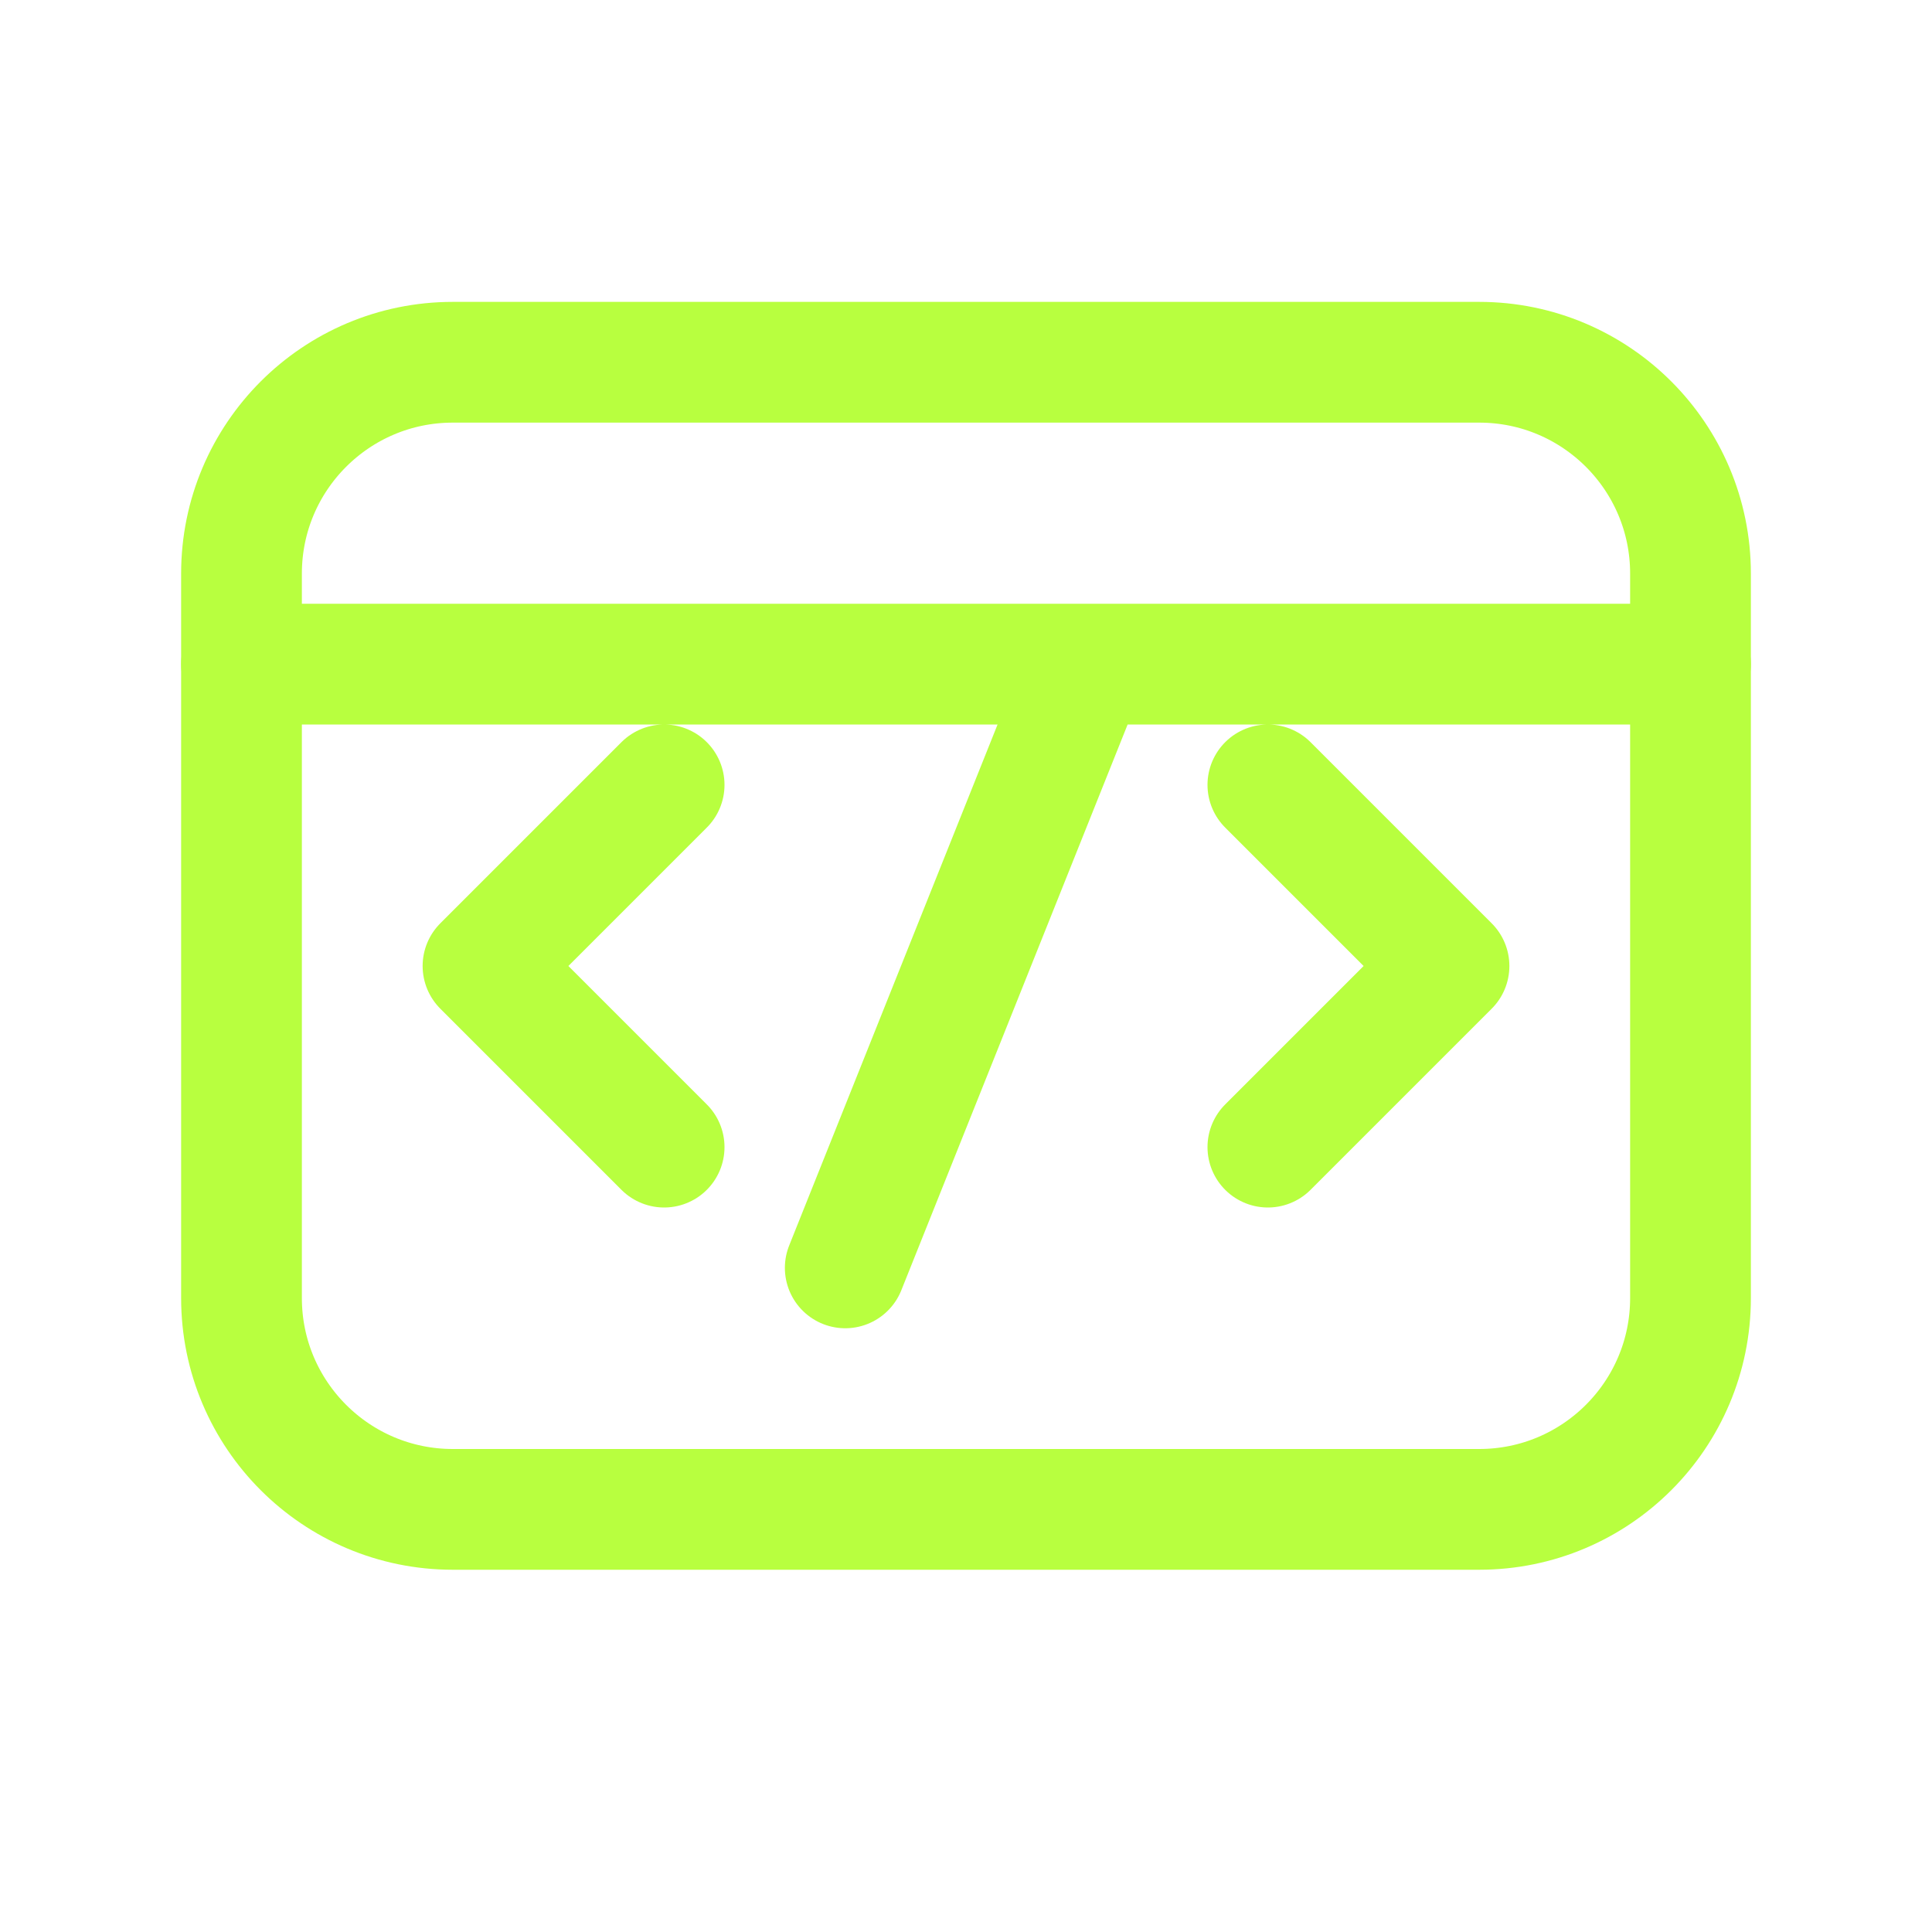
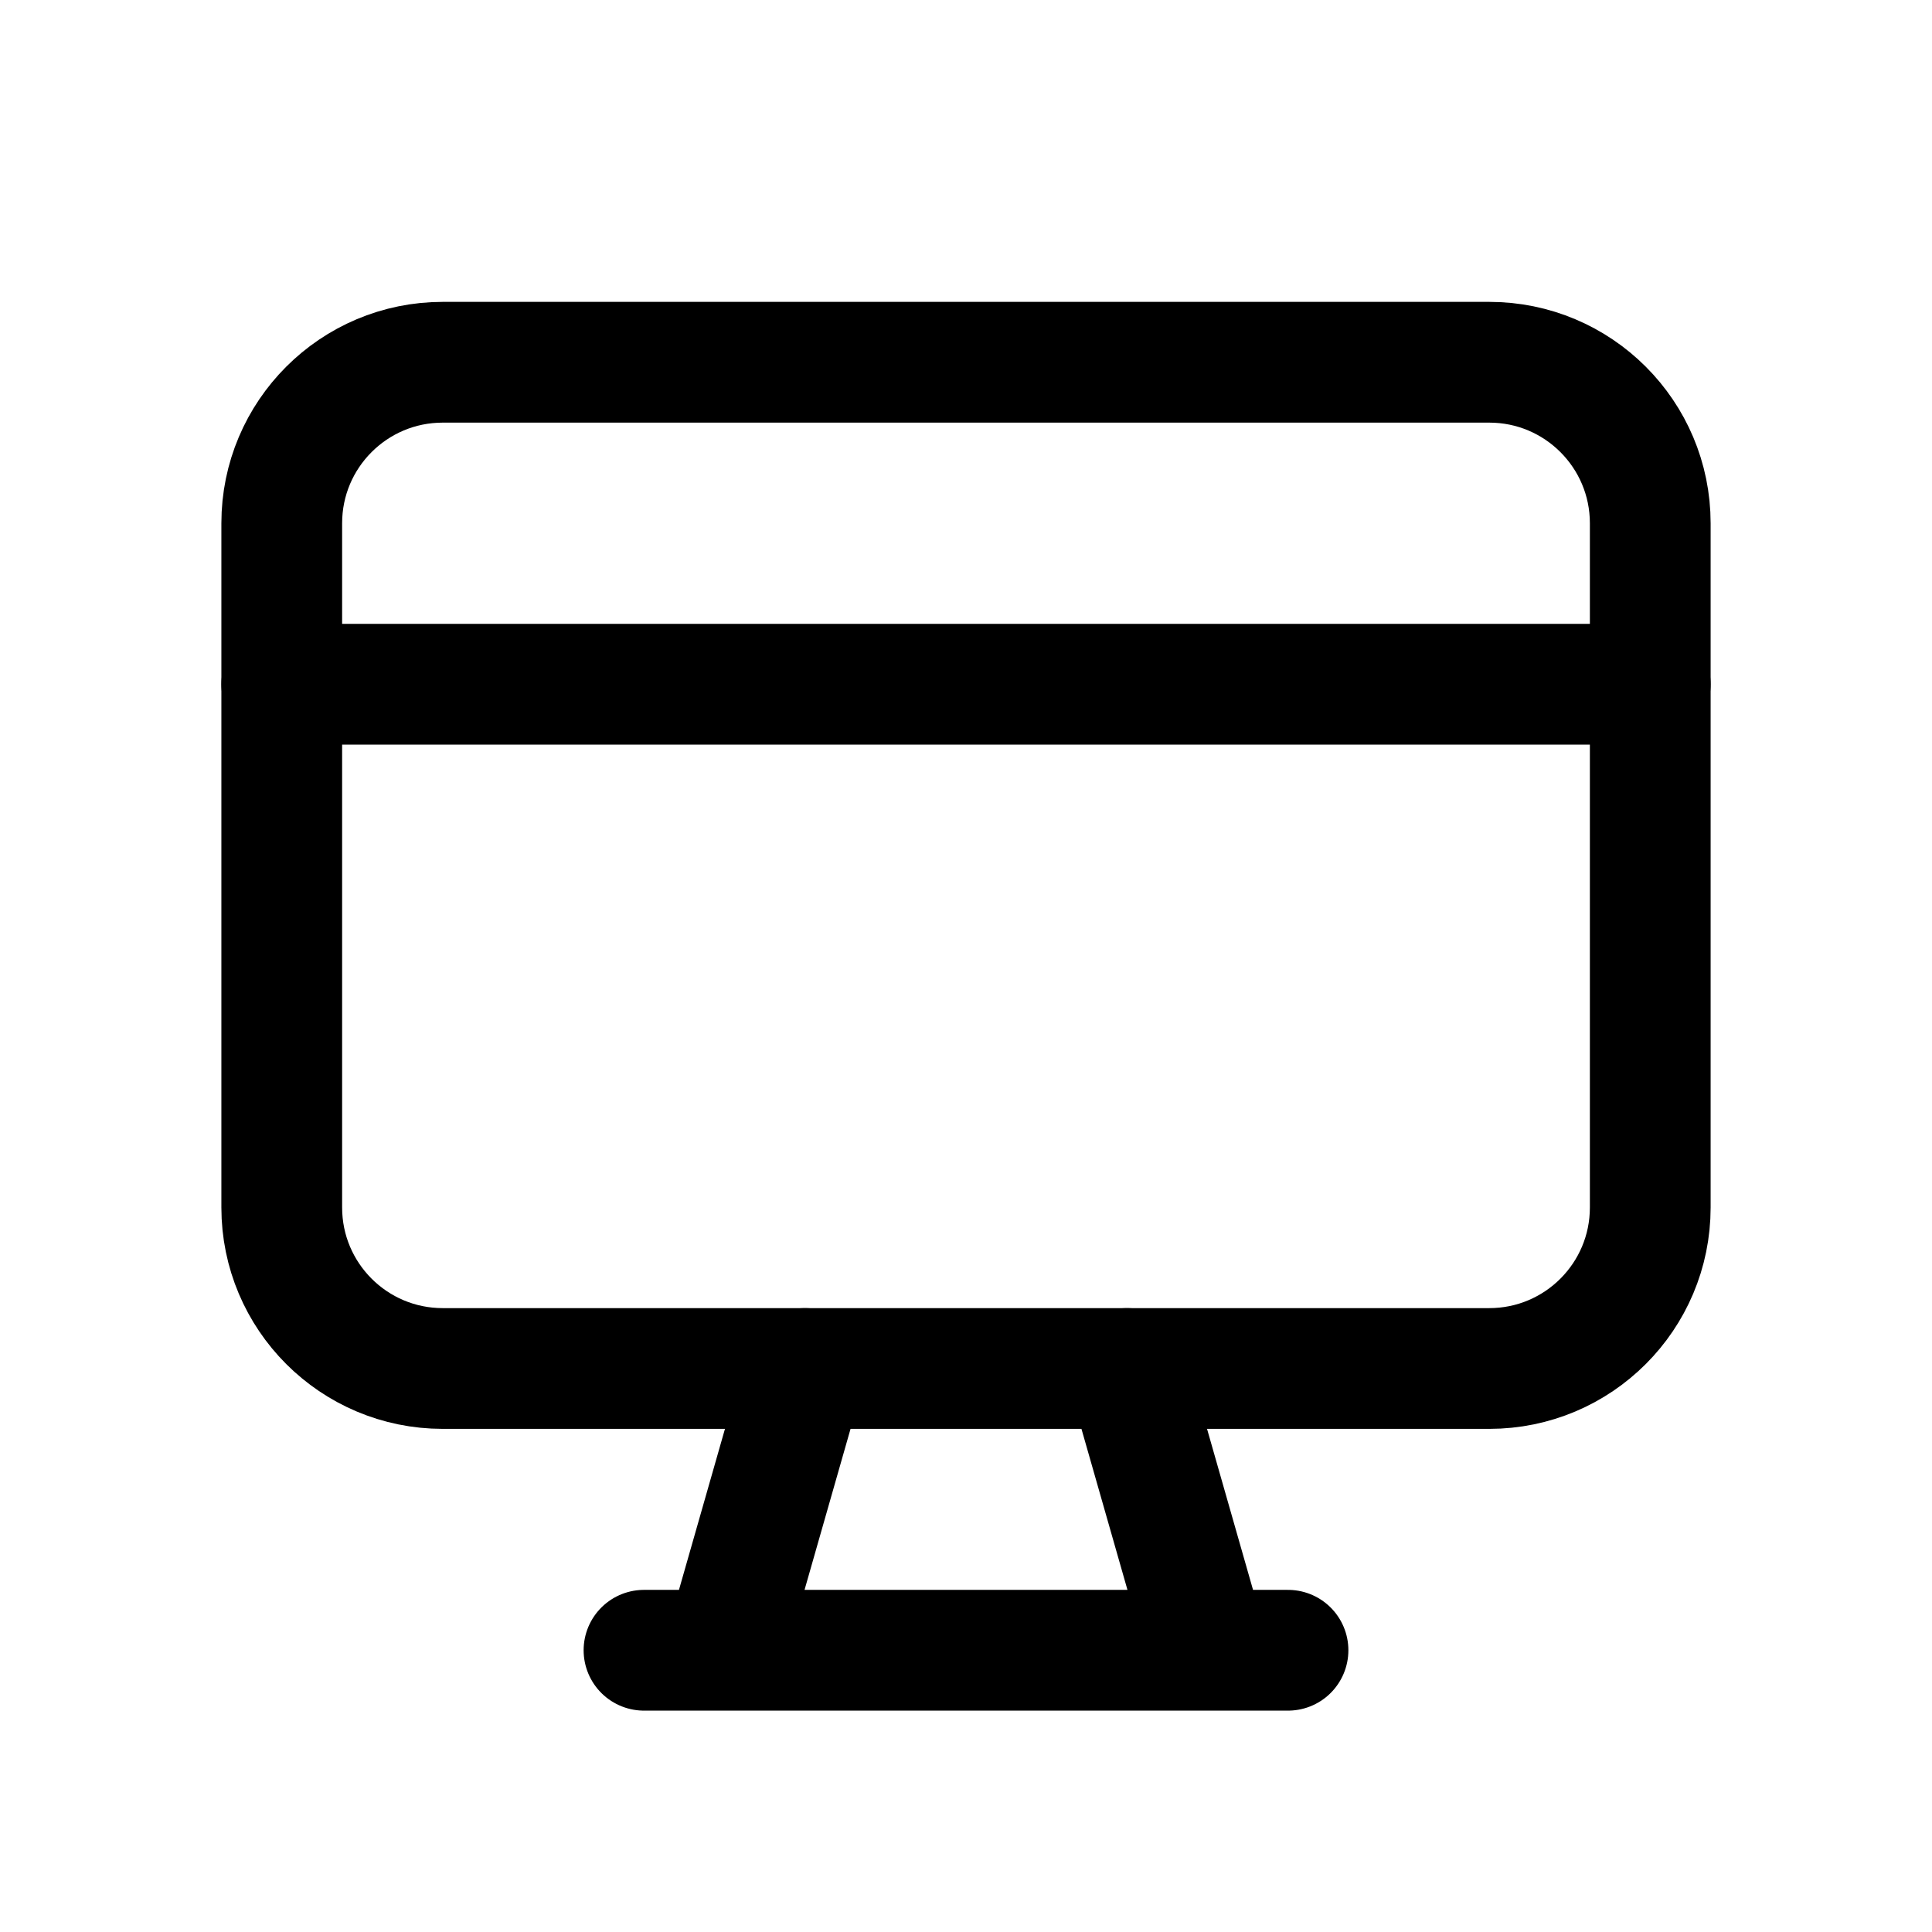
- <svg xmlns="http://www.w3.org/2000/svg" viewBox="0 0 64 64" fill="none" stroke="#b8ff3f" stroke-width="4" stroke-linecap="round" stroke-linejoin="round">
-   <rect x="8" y="12" width="48" height="38" rx="7" />
-   <path d="M8 22h48M22 38l-6-6 6-6M42 38l6-6-6-6M28 42l8-20" />
+ <svg xmlns="http://www.w3.org/2000/svg" viewBox="0 0 48 48" fill="none" stroke="currentColor" stroke-width="3" stroke-linecap="round" stroke-linejoin="round">
+   <rect x="7" y="9" width="34" height="25" rx="4" />
+   <path d="M7 17h34M16 41h16M20 34l-2 7M28 34l2 7" />
</svg>
